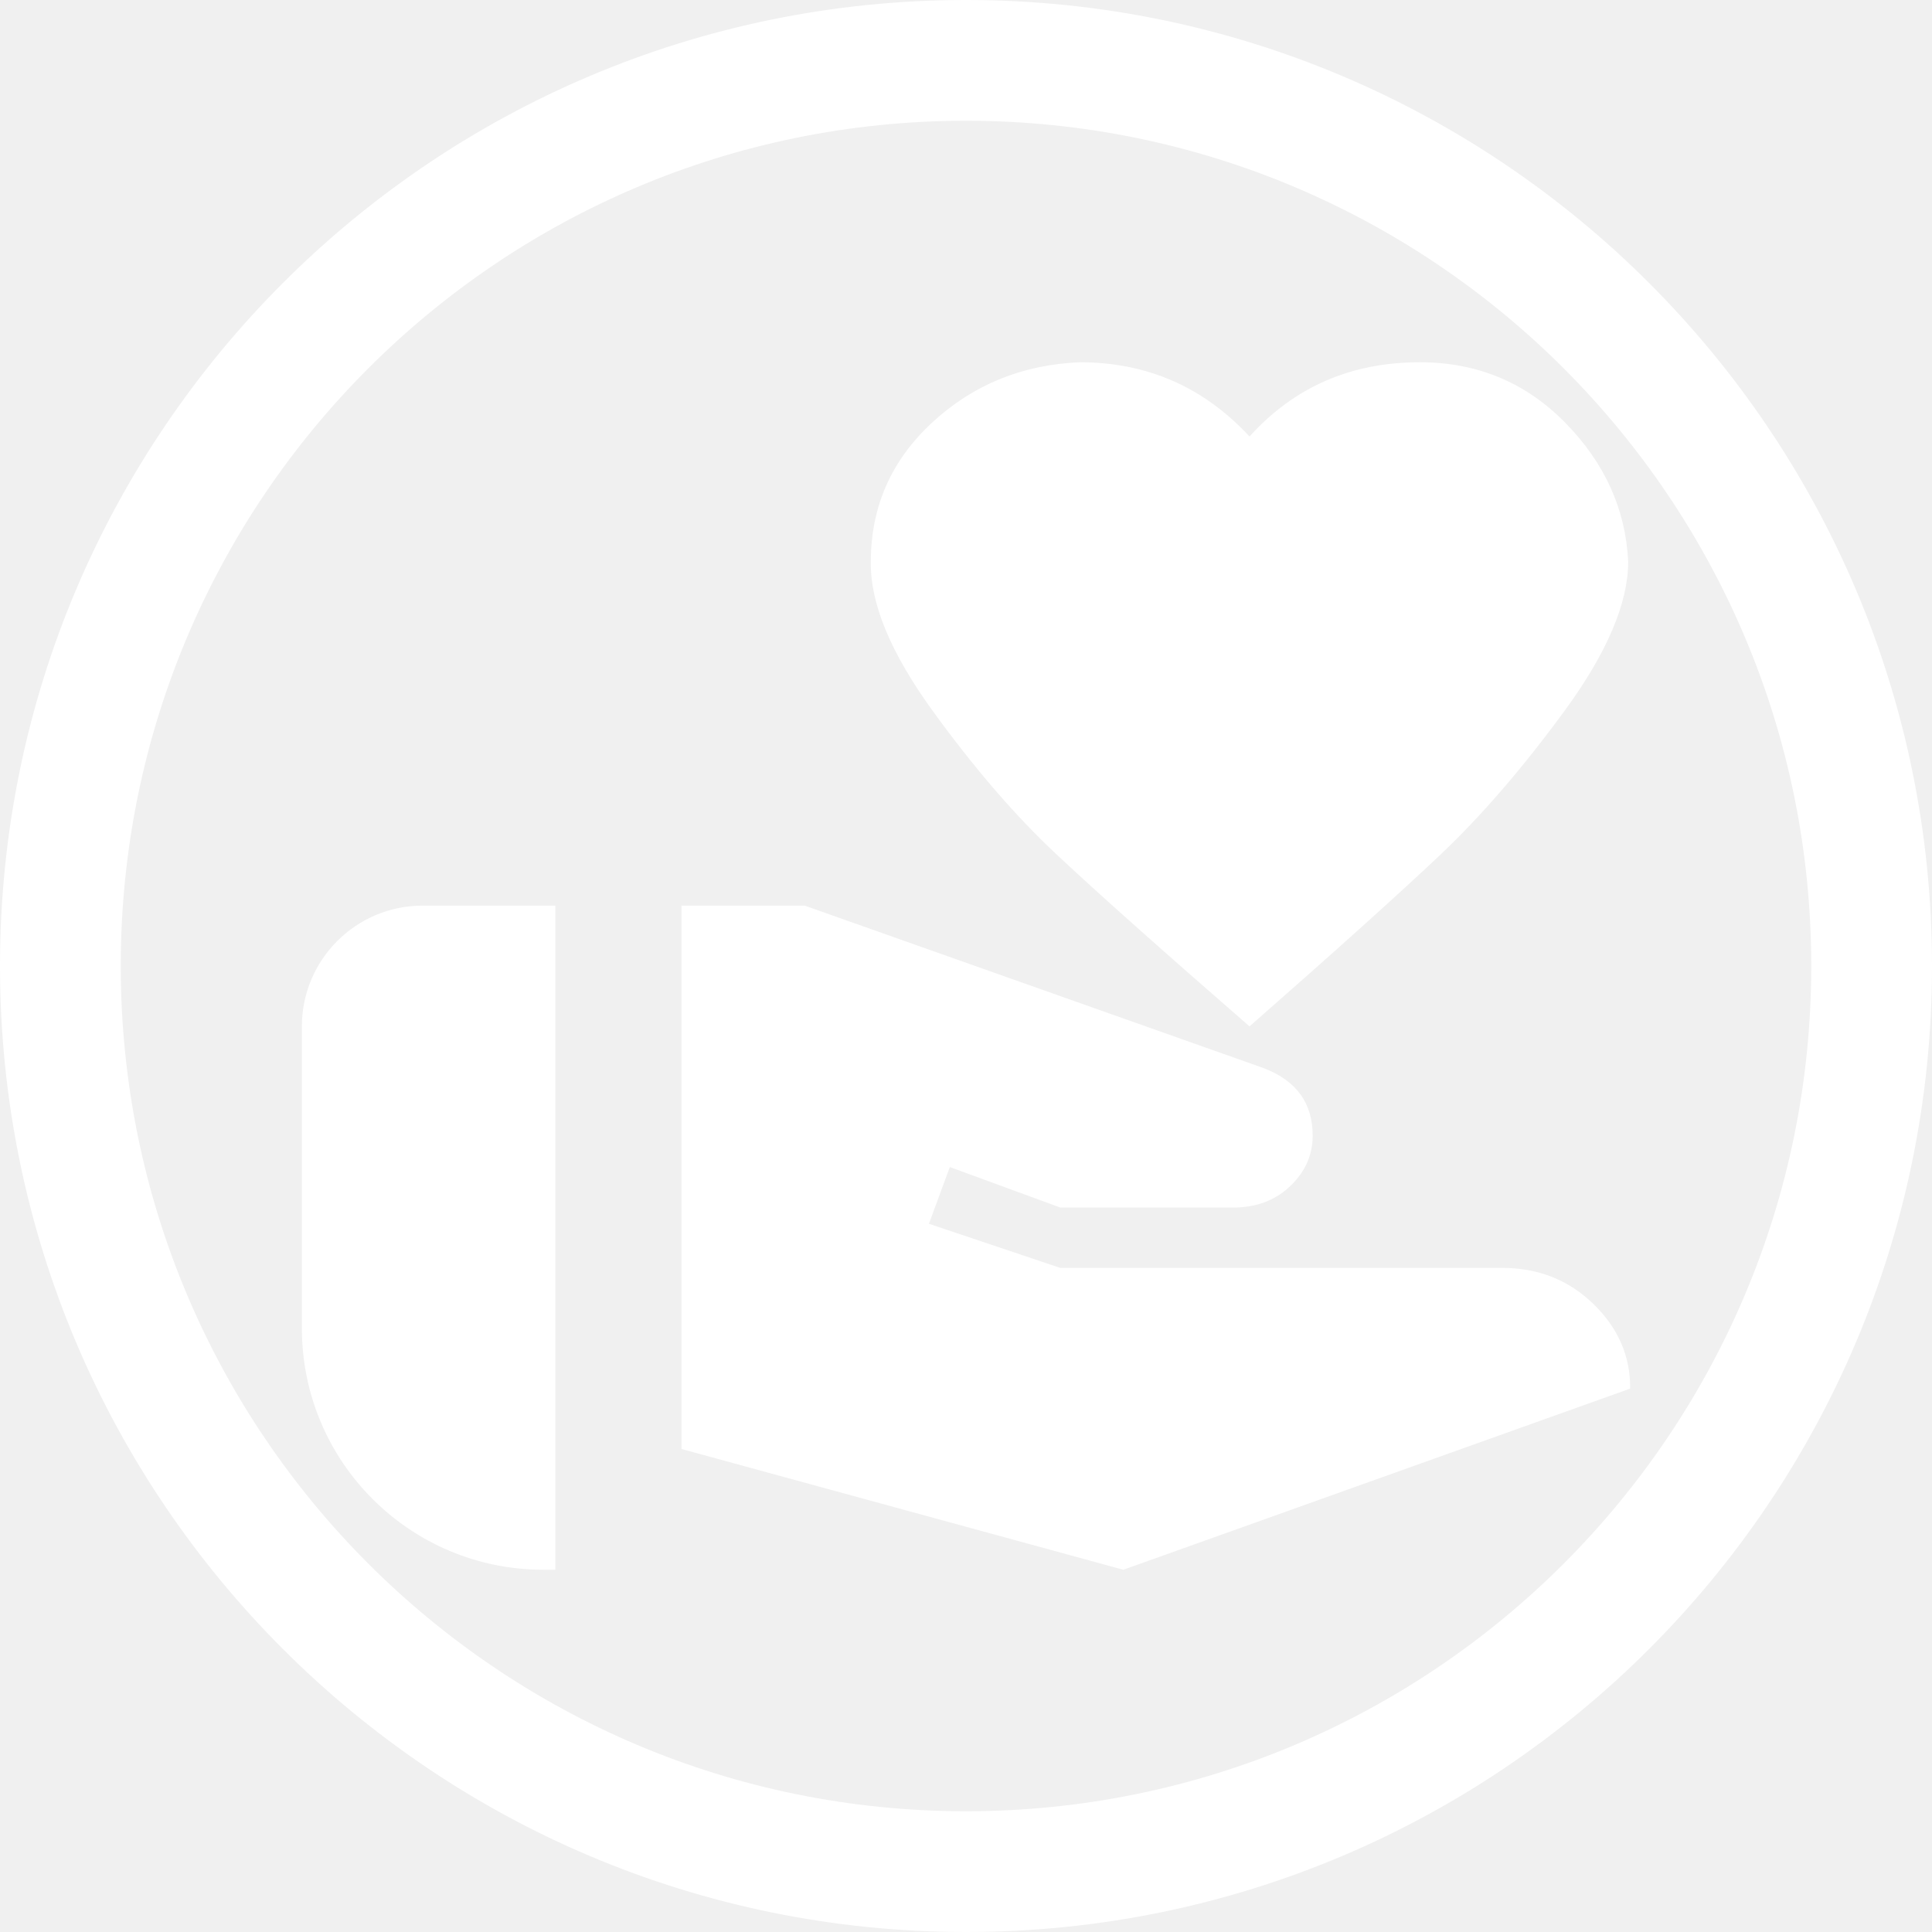
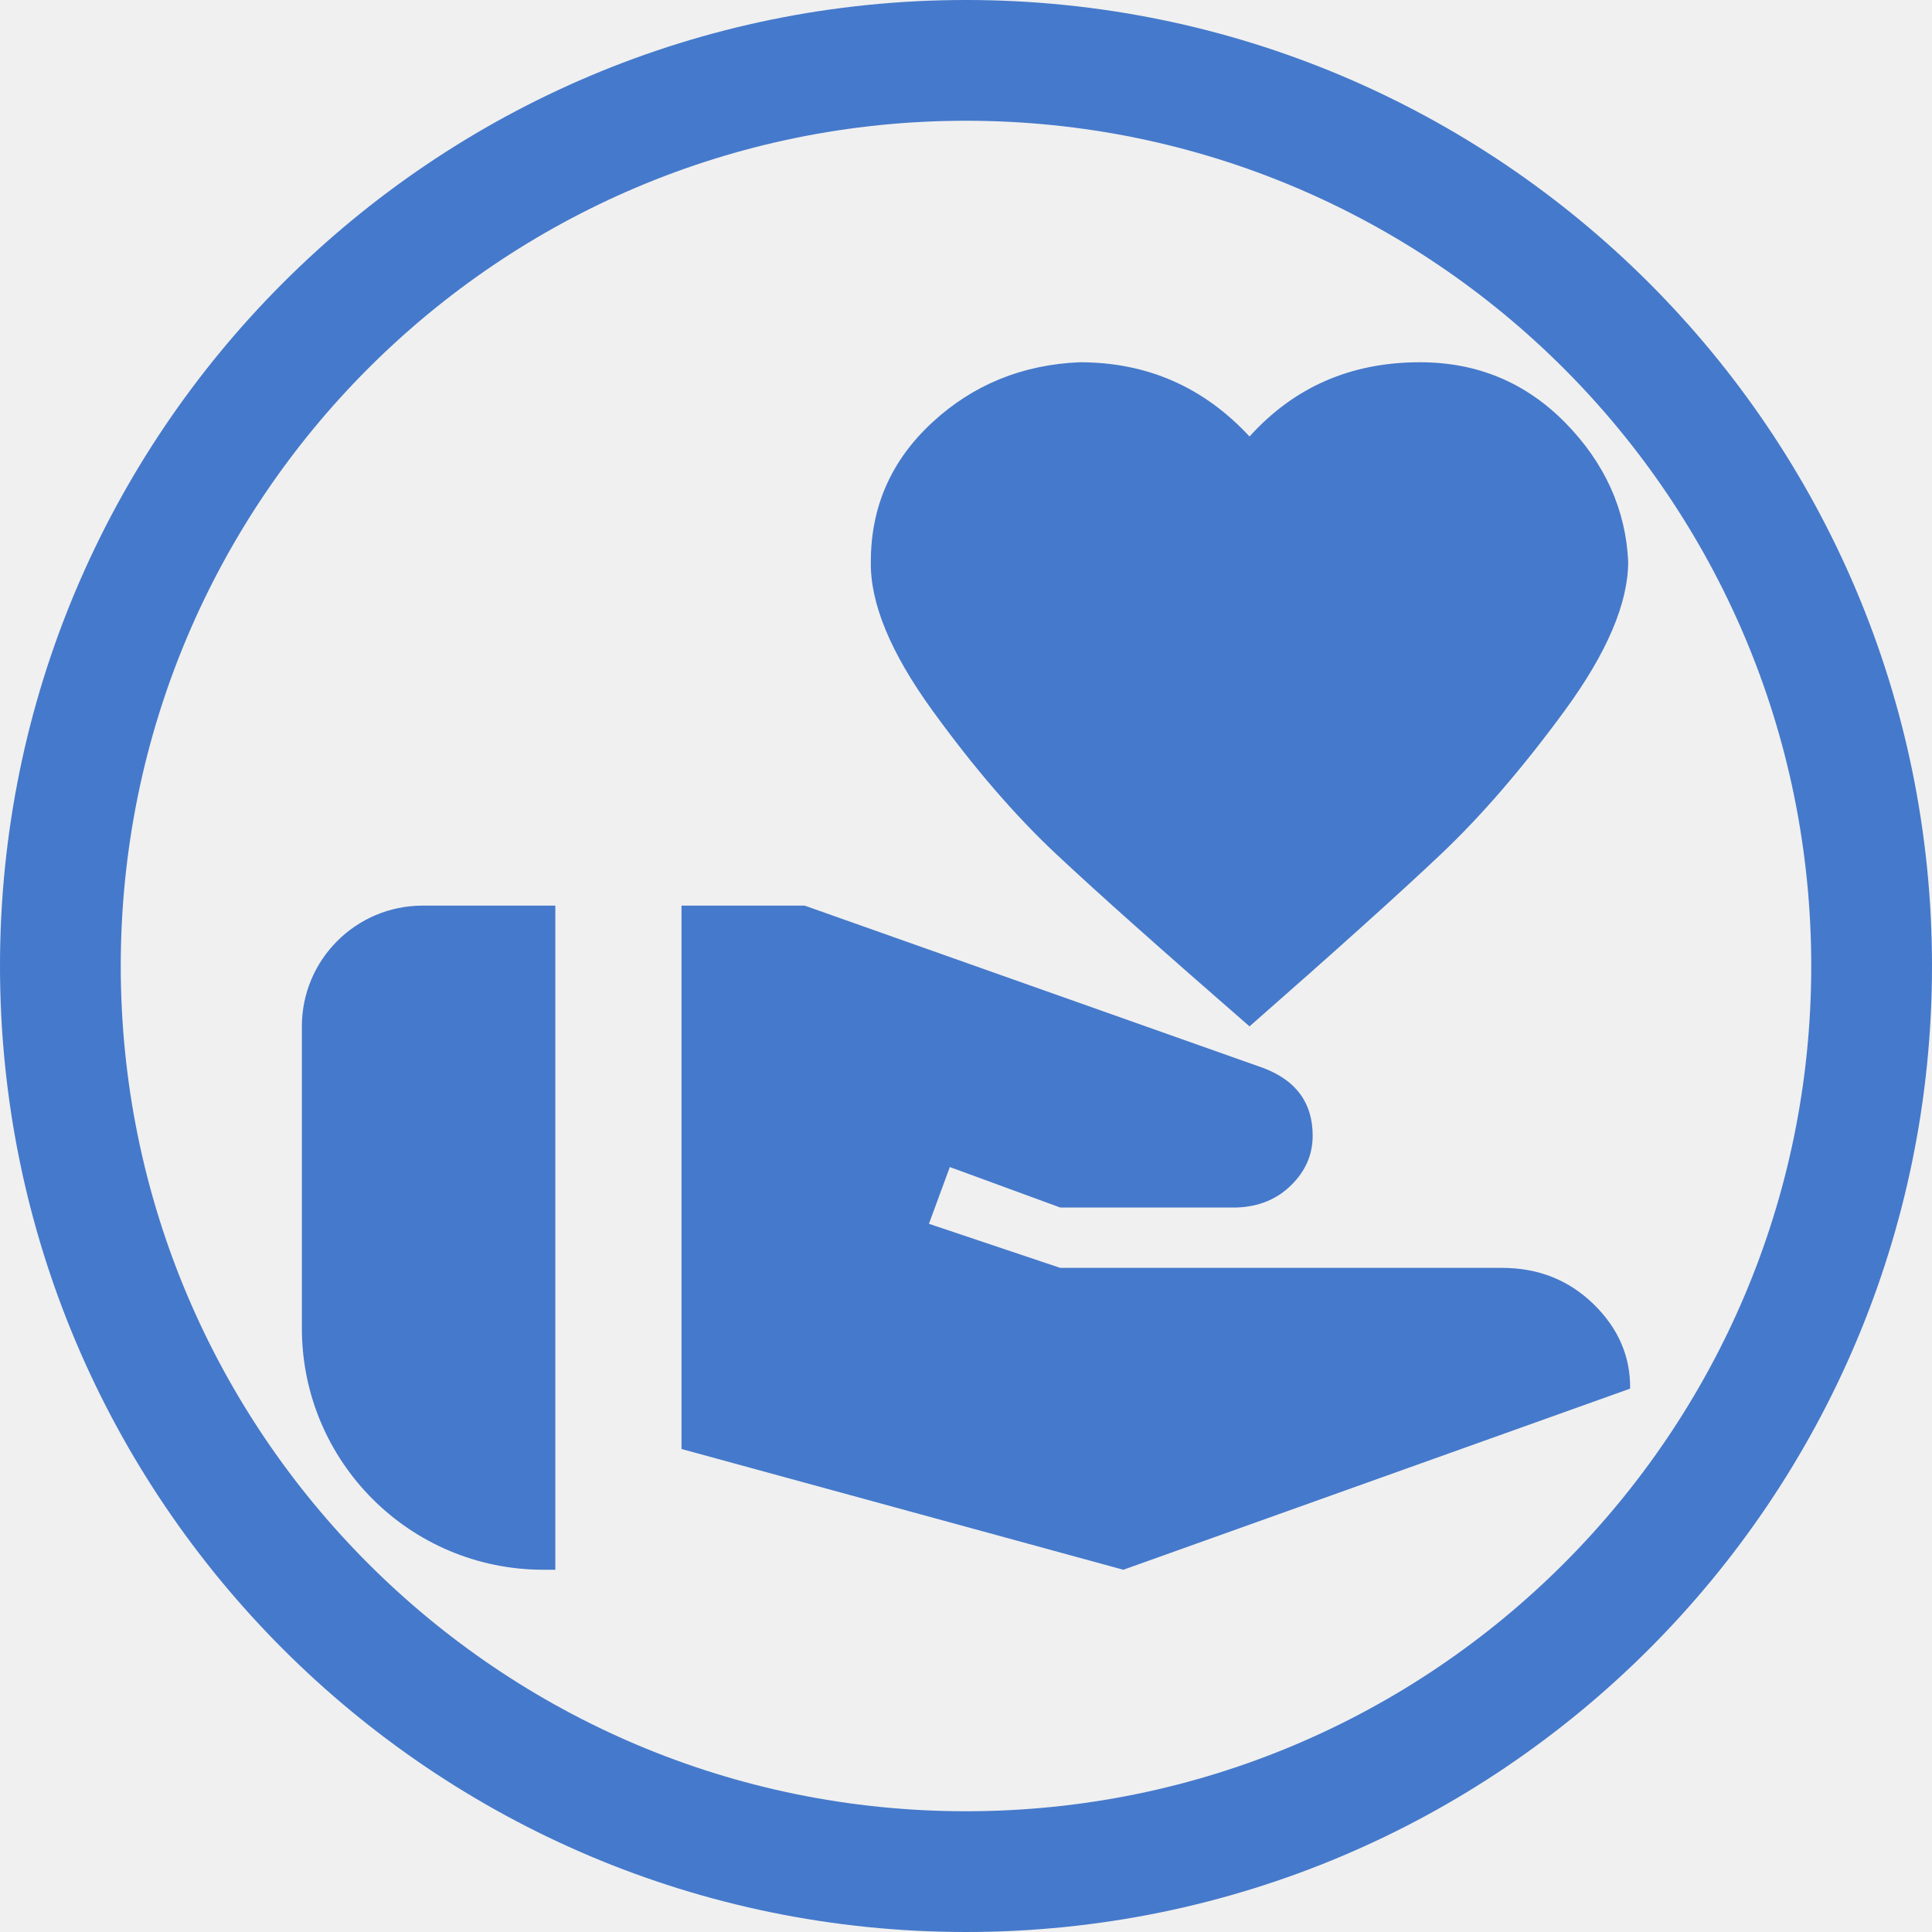
<svg xmlns="http://www.w3.org/2000/svg" width="16" height="16" viewBox="0 0 16 16" fill="none">
-   <path d="M12.439 10.5C12.739 10.5 12.991 10.6 13.197 10.8C13.402 11 13.503 11.233 13.5 11.5L9.303 13L5.644 12V7.5H6.664L10.463 8.845C10.735 8.948 10.871 9.135 10.871 9.405C10.871 9.562 10.812 9.698 10.693 9.815C10.575 9.932 10.425 9.993 10.244 10H8.78L7.866 9.665L7.693 10.135L8.78 10.5H12.439ZM10.348 3.615C10.718 3.205 11.188 3 11.759 3C12.233 3 12.634 3.167 12.962 3.5C13.289 3.833 13.463 4.217 13.484 4.65C13.484 4.993 13.31 5.403 12.962 5.88C12.613 6.357 12.27 6.755 11.932 7.075C11.594 7.395 11.066 7.87 10.348 8.5C9.624 7.87 9.09 7.395 8.749 7.075C8.407 6.755 8.064 6.357 7.719 5.88C7.374 5.403 7.205 4.993 7.212 4.65C7.212 4.197 7.381 3.813 7.719 3.5C8.057 3.187 8.465 3.02 8.942 3C9.5 3 9.968 3.205 10.348 3.615ZM2.5 8.5C2.5 7.948 2.948 7.5 3.5 7.5H4.599V13H4.5C3.395 13 2.5 12.105 2.5 11V8.5Z" fill="white" />
-   <path fill-rule="evenodd" clip-rule="evenodd" d="M8 15C11.866 15 15 11.866 15 8C15 4.134 11.866 1 8 1C4.134 1 1 4.134 1 8C1 11.866 4.134 15 8 15ZM8 16C12.418 16 16 12.418 16 8C16 3.582 12.418 0 8 0C3.582 0 0 3.582 0 8C0 12.418 3.582 16 8 16Z" fill="white" />
+   <path d="M12.439 10.5C12.739 10.5 12.991 10.6 13.197 10.8C13.402 11 13.503 11.233 13.5 11.5L9.303 13L5.644 12V7.5H6.664L10.463 8.845C10.735 8.948 10.871 9.135 10.871 9.405C10.871 9.562 10.812 9.698 10.693 9.815C10.575 9.932 10.425 9.993 10.244 10H8.78L7.866 9.665L7.693 10.135L8.78 10.5H12.439ZM10.348 3.615C10.718 3.205 11.188 3 11.759 3C12.233 3 12.634 3.167 12.962 3.5C13.289 3.833 13.463 4.217 13.484 4.65C13.484 4.993 13.31 5.403 12.962 5.88C12.613 6.357 12.27 6.755 11.932 7.075C11.594 7.395 11.066 7.87 10.348 8.5C9.624 7.87 9.09 7.395 8.749 7.075C8.407 6.755 8.064 6.357 7.719 5.88C7.374 5.403 7.205 4.993 7.212 4.65C7.212 4.197 7.381 3.813 7.719 3.5C8.057 3.187 8.465 3.02 8.942 3C9.5 3 9.968 3.205 10.348 3.615ZM2.5 8.5C2.5 7.948 2.948 7.5 3.5 7.5H4.599V13H4.5C3.395 13 2.5 12.105 2.5 11V8.5Z" fill="#4579CB" />
+   <path fill-rule="evenodd" clip-rule="evenodd" d="M8 15C11.866 15 15 11.866 15 8C15 4.134 11.866 1 8 1C4.134 1 1 4.134 1 8C1 11.866 4.134 15 8 15ZM8 16C12.418 16 16 12.418 16 8C16 3.582 12.418 0 8 0C3.582 0 0 3.582 0 8C0 12.418 3.582 16 8 16Z" fill="#4579CB" />
</svg>
